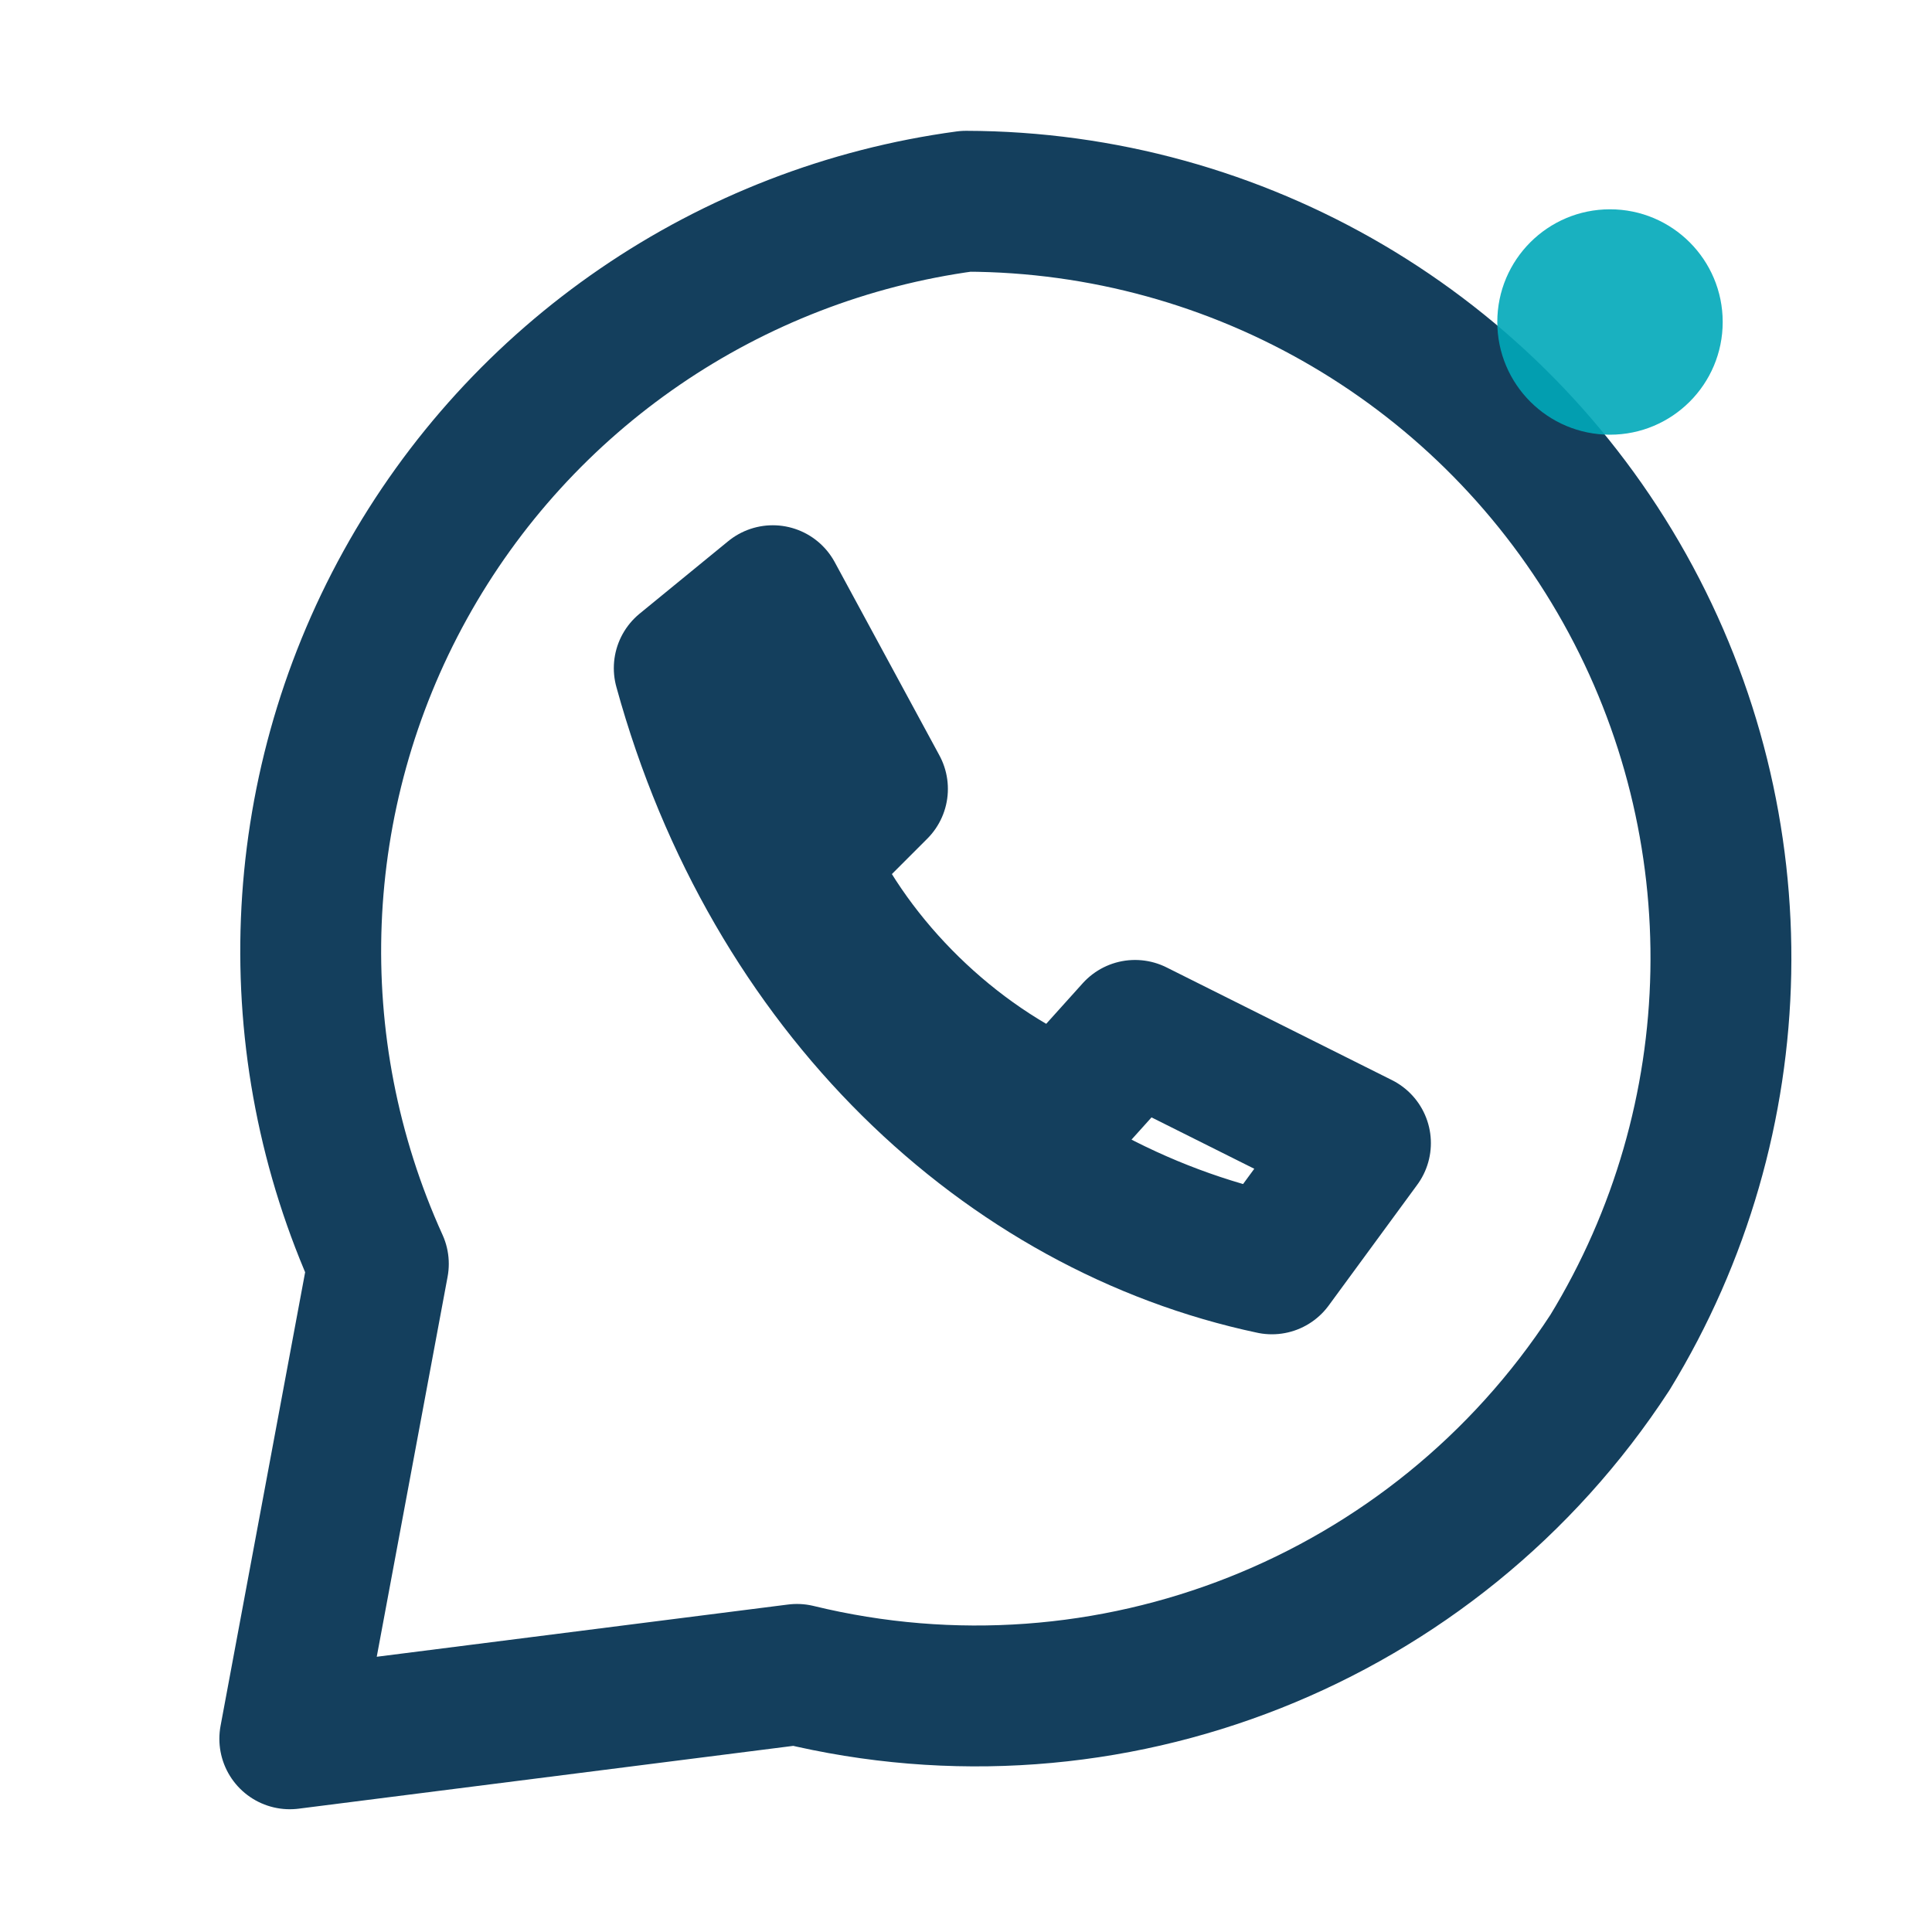
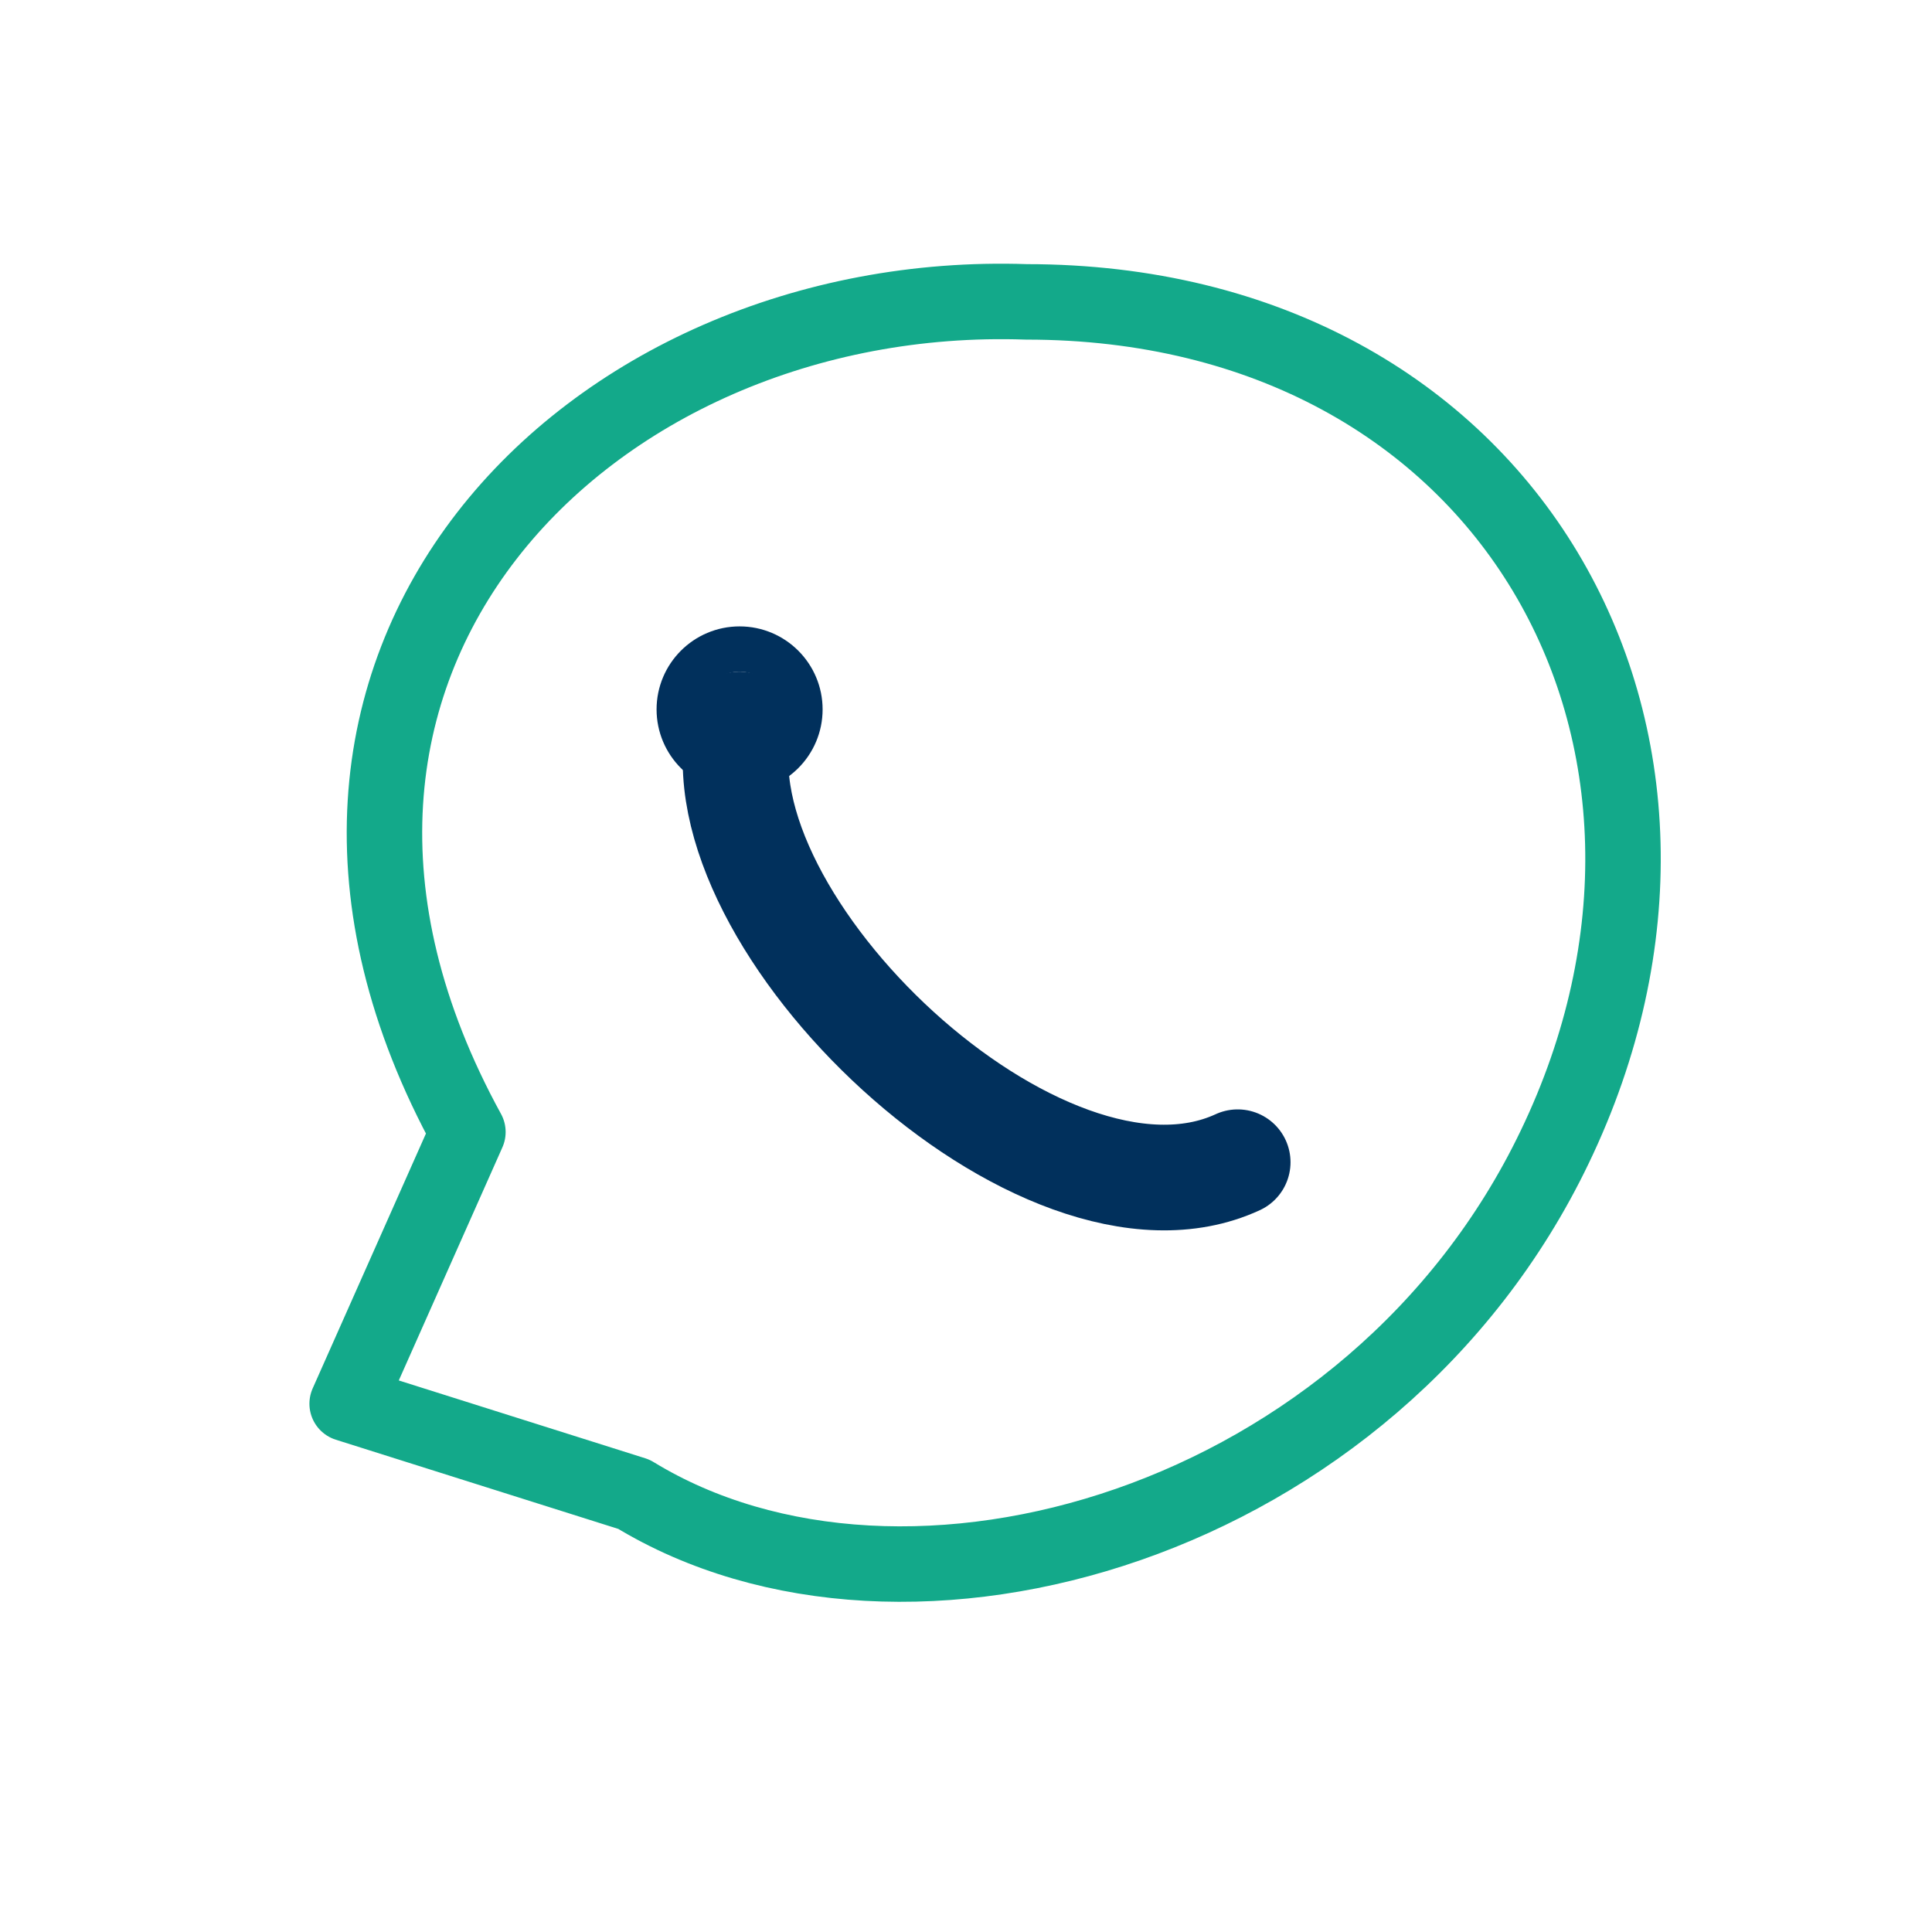
- <svg xmlns="http://www.w3.org/2000/svg" viewBox="0 0 24 24" fill="none" stroke="#143F5D" stroke-width="1.75" stroke-linecap="round" stroke-linejoin="round">
-   <g>
-     <path d="M12 2.5a9.4 9.4 0 0 1 8 14.3 9.4 9.4 0 0 1-10.1 4l-6.3.8 1.1-5.9A9.4 9.4 0 0 1 12 2.5Z" />
-     <path d="M8.5 8.3c1.1 4 4 6.7 7.3 7.4l1.1-1.5-2.8-1.4-.9 1c-1.4-.6-2.6-1.8-3.2-3.1l.9-.9-1.3-2.4z" />
+ <svg xmlns="http://www.w3.org/2000/svg" viewBox="0 0 128 128" width="512" height="512" role="img" aria-label="WhatsApp">
+   <g stroke-linecap="round" stroke-linejoin="round">
+     <path d="M23 93L31 75C14 44 39 19 68 20C100 20 116 49 103 76C91 101 60 110 42 99Z" fill="none" stroke="#13A98A" stroke-width="5" stroke-linecap="round" stroke-linejoin="round" />
+     <path d="M49 48C46 61 69 83 82 77" fill="none" stroke="#01305C" stroke-width="7" stroke-linecap="round" stroke-linejoin="round" />
+     <circle cx="49" cy="47" r="4" stroke="#01305C" stroke-width="3" fill="none" />
  </g>
-   <circle cx="20" cy="4" r="1.4" stroke="none" fill="#00A9B9" opacity=".9" />
</svg>
